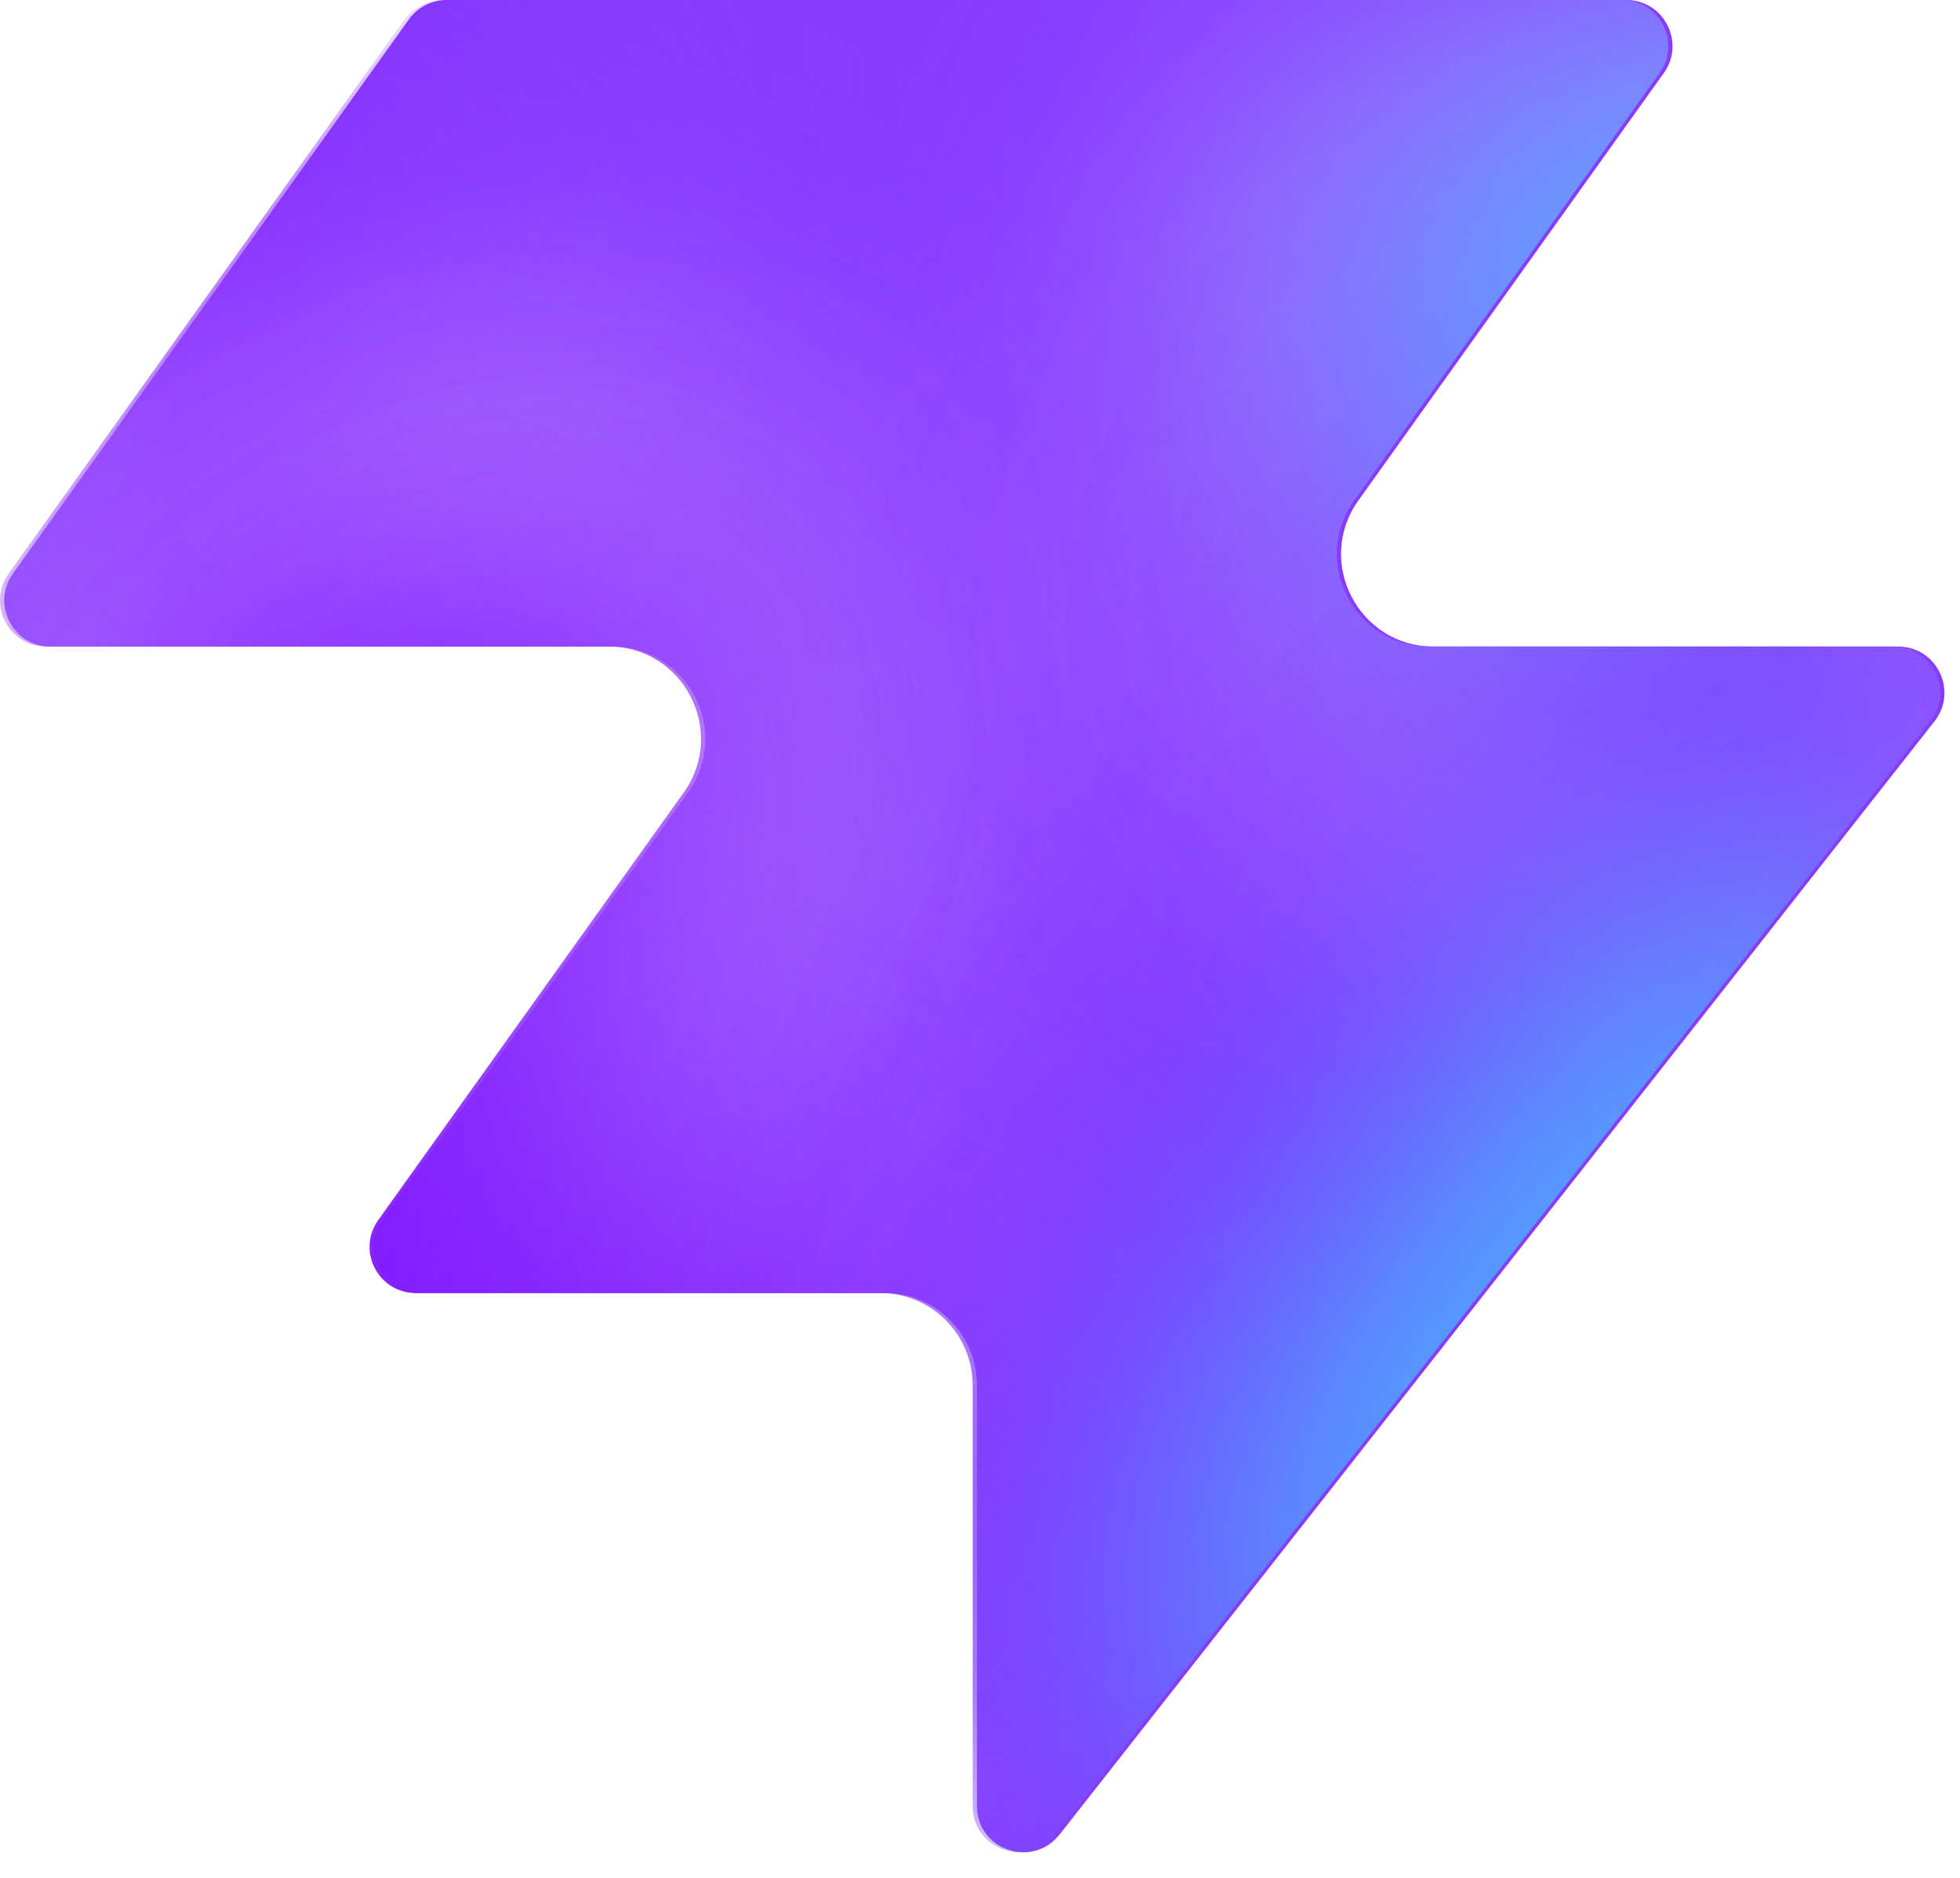
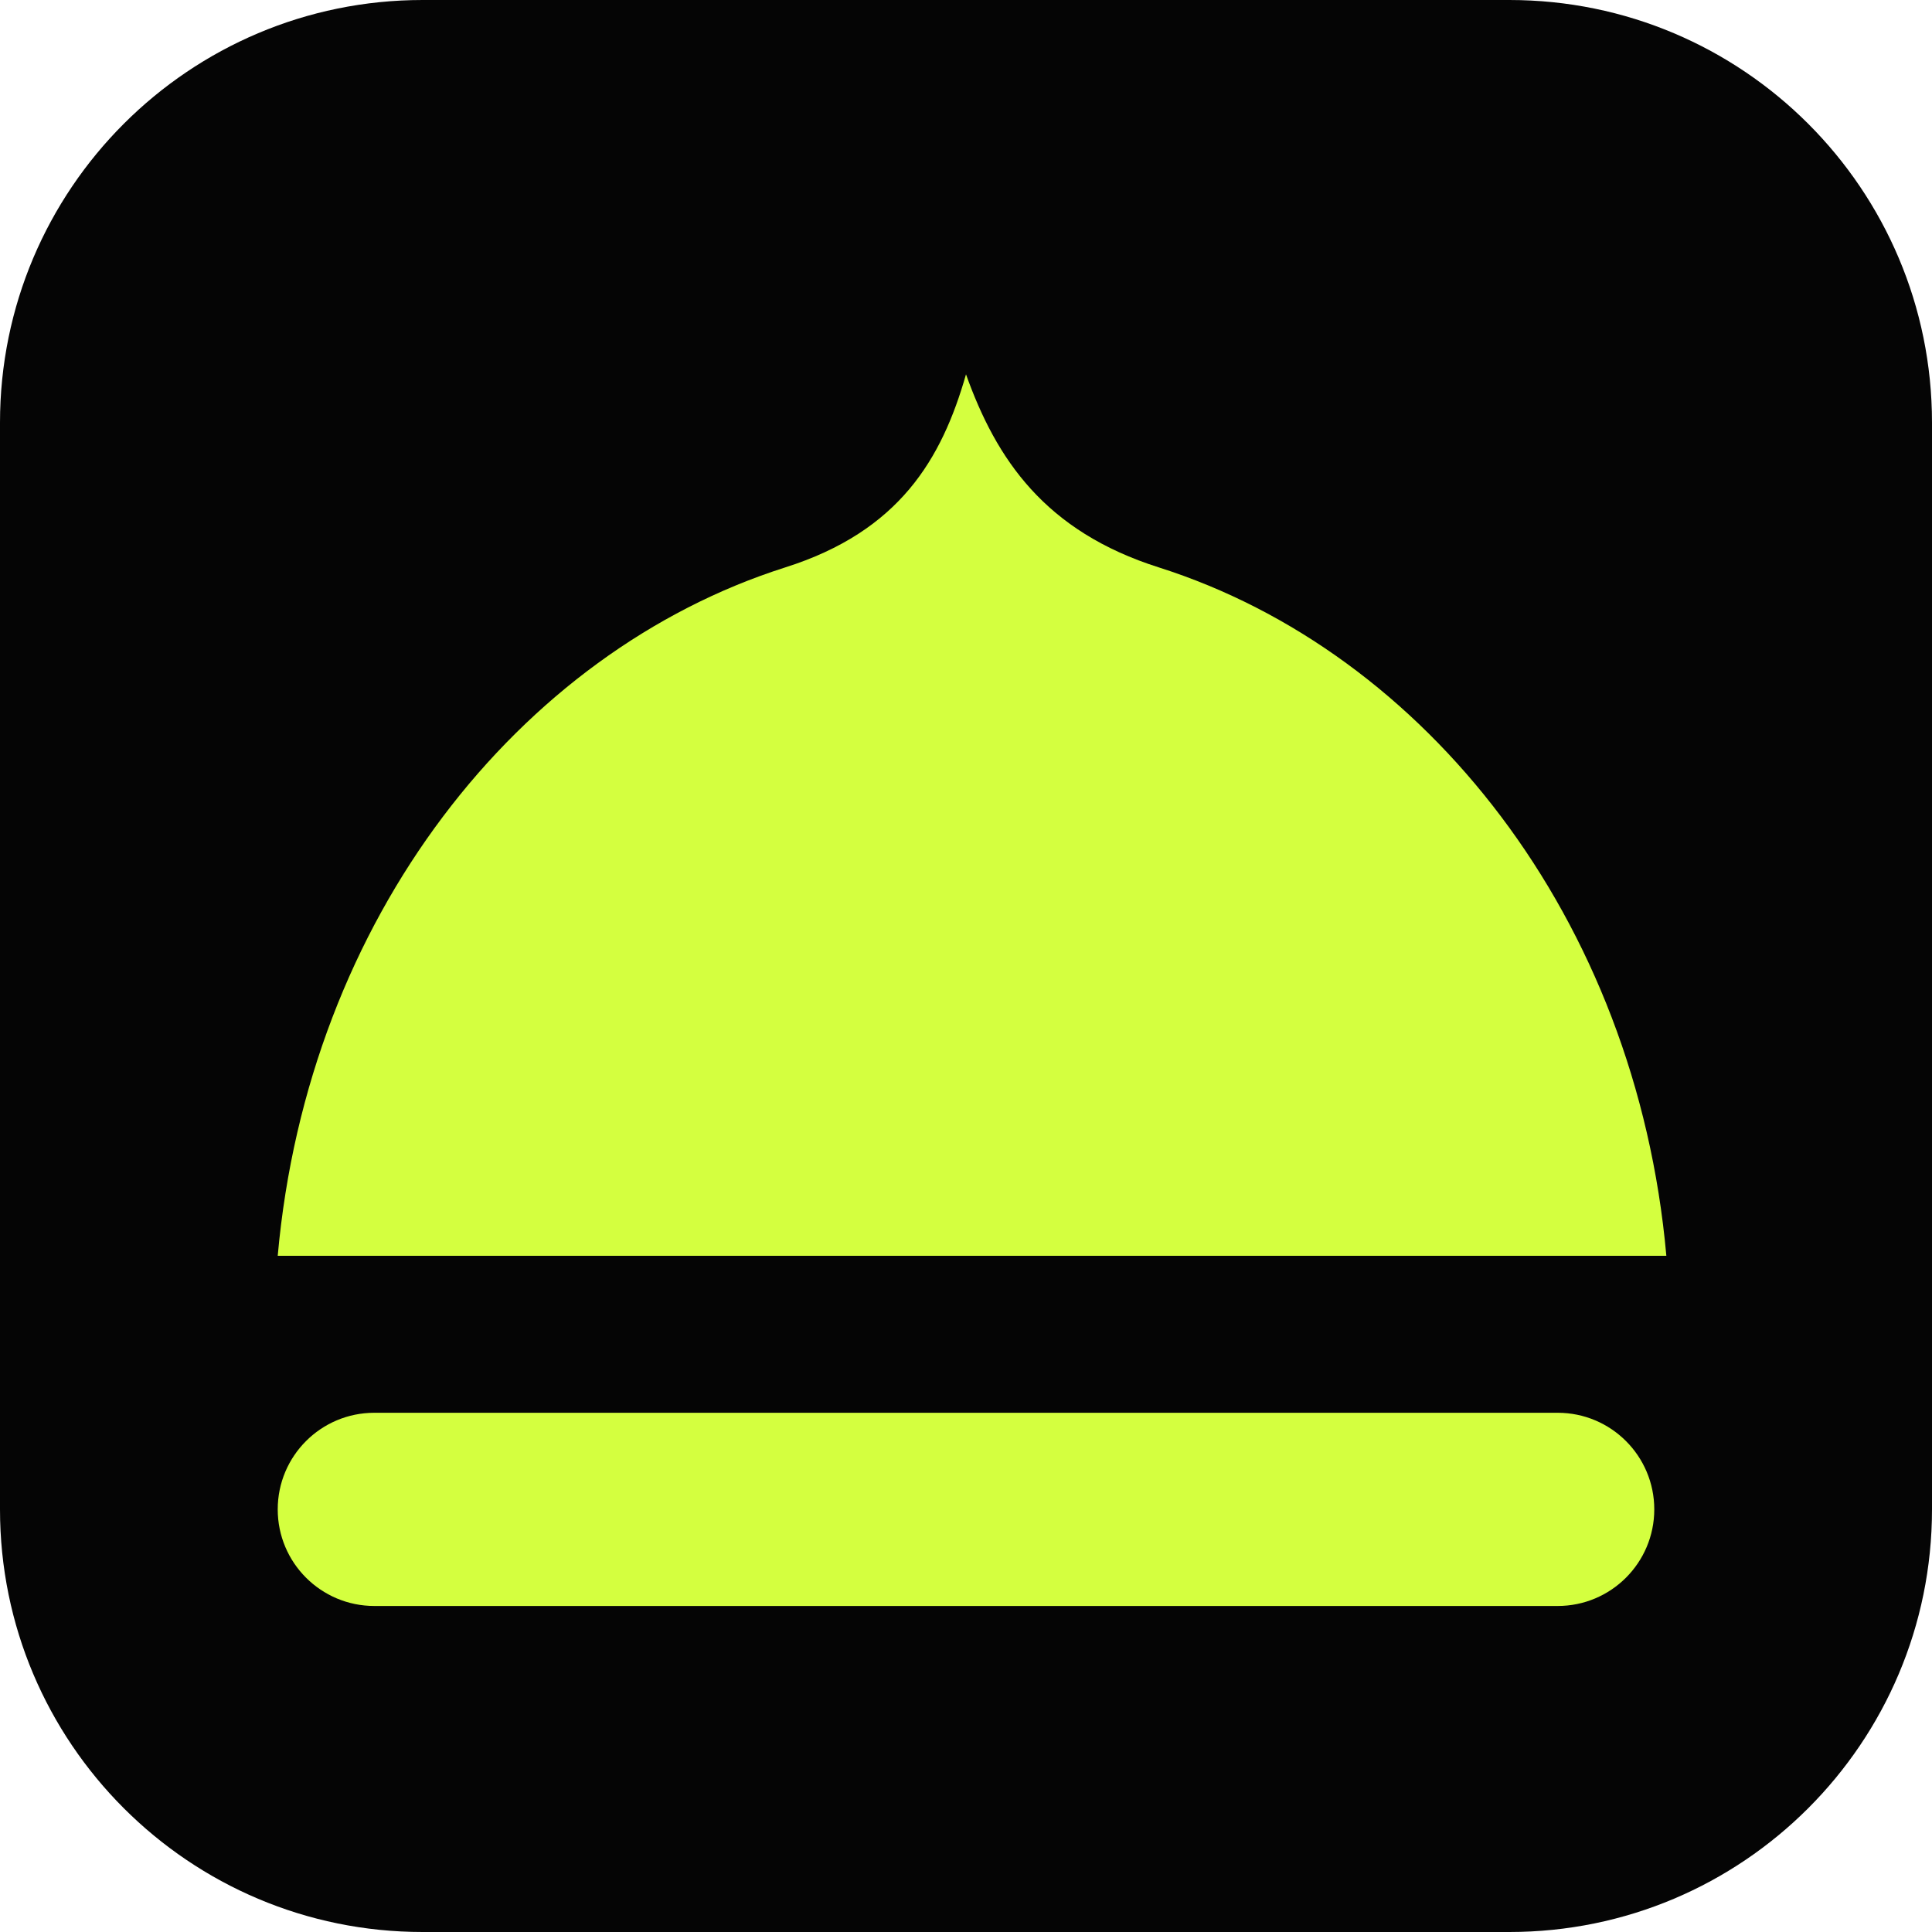
- <svg xmlns="http://www.w3.org/2000/svg" width="48" height="46" fill="none" viewBox="0 0 48 46">
-   <path fill="#863bff" d="M25.946 44.938c-.664.845-2.021.375-2.021-.698V33.937a2.26 2.26 0 0 0-2.262-2.262H10.287c-.92 0-1.456-1.04-.92-1.788l7.48-10.471c1.07-1.497 0-3.578-1.842-3.578H1.237c-.92 0-1.456-1.04-.92-1.788L10.013.474c.214-.297.556-.474.92-.474h28.894c.92 0 1.456 1.04.92 1.788l-7.48 10.471c-1.07 1.498 0 3.579 1.842 3.579h11.377c.943 0 1.473 1.088.89 1.83L25.947 44.94z" style="fill:#863bff;fill:color(display-p3 .525 .23 1);fill-opacity:1" />
-   <mask id="a" width="48" height="46" x="0" y="0" maskUnits="userSpaceOnUse" style="mask-type:alpha">
-     <path fill="#000" d="M25.842 44.938c-.664.844-2.021.375-2.021-.698V33.937a2.26 2.26 0 0 0-2.262-2.262H10.183c-.92 0-1.456-1.04-.92-1.788l7.48-10.471c1.07-1.498 0-3.579-1.842-3.579H1.133c-.92 0-1.456-1.04-.92-1.787L9.91.473c.214-.297.556-.474.92-.474h28.894c.92 0 1.456 1.04.92 1.788l-7.48 10.471c-1.07 1.498 0 3.578 1.842 3.578h11.377c.943 0 1.473 1.088.89 1.832L25.843 44.94z" style="fill:#000;fill-opacity:1" />
-   </mask>
-   <g mask="url(#a)">
-     <g filter="url(#b)">
-       <ellipse cx="5.508" cy="14.704" fill="#ede6ff" rx="5.508" ry="14.704" style="fill:#ede6ff;fill:color(display-p3 .927 .903 1);fill-opacity:1" transform="matrix(.00324 1 1 -.00324 -4.47 31.516)" />
-     </g>
-     <g filter="url(#c)">
-       <ellipse cx="10.399" cy="29.851" fill="#ede6ff" rx="10.399" ry="29.851" style="fill:#ede6ff;fill:color(display-p3 .927 .903 1);fill-opacity:1" transform="matrix(.00324 1 1 -.00324 -39.328 7.883)" />
-     </g>
-     <g filter="url(#d)">
-       <ellipse cx="5.508" cy="30.487" fill="#7e14ff" rx="5.508" ry="30.487" style="fill:#7e14ff;fill:color(display-p3 .492 .077 1);fill-opacity:1" transform="rotate(89.814 -25.913 -14.639)scale(1 -1)" />
-     </g>
-     <g filter="url(#e)">
-       <ellipse cx="5.508" cy="30.599" fill="#7e14ff" rx="5.508" ry="30.599" style="fill:#7e14ff;fill:color(display-p3 .492 .077 1);fill-opacity:1" transform="rotate(89.814 -32.644 -3.334)scale(1 -1)" />
-     </g>
-     <g filter="url(#f)">
-       <ellipse cx="5.508" cy="30.599" fill="#7e14ff" rx="5.508" ry="30.599" style="fill:#7e14ff;fill:color(display-p3 .492 .077 1);fill-opacity:1" transform="matrix(.00324 1 1 -.00324 -34.34 30.47)" />
-     </g>
-     <g filter="url(#g)">
-       <ellipse cx="14.072" cy="22.078" fill="#ede6ff" rx="14.072" ry="22.078" style="fill:#ede6ff;fill:color(display-p3 .927 .903 1);fill-opacity:1" transform="rotate(93.35 24.506 48.493)scale(-1 1)" />
-     </g>
-     <g filter="url(#h)">
-       <ellipse cx="3.47" cy="21.501" fill="#7e14ff" rx="3.47" ry="21.501" style="fill:#7e14ff;fill:color(display-p3 .492 .077 1);fill-opacity:1" transform="rotate(89.009 28.708 47.59)scale(-1 1)" />
-     </g>
-     <g filter="url(#i)">
-       <ellipse cx="3.47" cy="21.501" fill="#7e14ff" rx="3.47" ry="21.501" style="fill:#7e14ff;fill:color(display-p3 .492 .077 1);fill-opacity:1" transform="rotate(89.009 28.708 47.59)scale(-1 1)" />
-     </g>
-     <g filter="url(#j)">
-       <ellipse cx=".387" cy="8.972" fill="#7e14ff" rx="4.407" ry="29.108" style="fill:#7e14ff;fill:color(display-p3 .492 .077 1);fill-opacity:1" transform="rotate(39.51 .387 8.972)" />
-     </g>
-     <g filter="url(#k)">
-       <ellipse cx="47.523" cy="-6.092" fill="#7e14ff" rx="4.407" ry="29.108" style="fill:#7e14ff;fill:color(display-p3 .492 .077 1);fill-opacity:1" transform="rotate(37.892 47.523 -6.092)" />
-     </g>
-     <g filter="url(#l)">
-       <ellipse cx="41.412" cy="6.333" fill="#47bfff" rx="5.971" ry="9.665" style="fill:#47bfff;fill:color(display-p3 .28 .748 1);fill-opacity:1" transform="rotate(37.892 41.412 6.333)" />
-     </g>
-     <g filter="url(#m)">
-       <ellipse cx="-1.879" cy="38.332" fill="#7e14ff" rx="4.407" ry="29.108" style="fill:#7e14ff;fill:color(display-p3 .492 .077 1);fill-opacity:1" transform="rotate(37.892 -1.88 38.332)" />
-     </g>
-     <g filter="url(#n)">
-       <ellipse cx="-1.879" cy="38.332" fill="#7e14ff" rx="4.407" ry="29.108" style="fill:#7e14ff;fill:color(display-p3 .492 .077 1);fill-opacity:1" transform="rotate(37.892 -1.88 38.332)" />
-     </g>
-     <g filter="url(#o)">
-       <ellipse cx="35.651" cy="29.907" fill="#7e14ff" rx="4.407" ry="29.108" style="fill:#7e14ff;fill:color(display-p3 .492 .077 1);fill-opacity:1" transform="rotate(37.892 35.651 29.907)" />
-     </g>
-     <g filter="url(#p)">
-       <ellipse cx="38.418" cy="32.4" fill="#47bfff" rx="5.971" ry="15.297" style="fill:#47bfff;fill:color(display-p3 .28 .748 1);fill-opacity:1" transform="rotate(37.892 38.418 32.4)" />
-     </g>
+ <svg xmlns="http://www.w3.org/2000/svg" viewBox="0 0 64 64" width="64" height="64">
+   <rect width="64" height="64" rx="14" fill="#050505" />
+   <g fill="#D4FF3F">
+     <path d="M9.2 41.6c1-11.2 8-20 16.8-22.8 3.8-1.2 5.2-3.6 6-6.4 1 2.8 2.6 5.2 6.4 6.4 8.8 2.8 15.8 11.6 16.8 22.8z" />
+     <rect x="9.2" y="46.8" width="45.6" height="6.4" rx="3.2" />
  </g>
-   <defs>
-     <filter id="b" width="60.045" height="41.654" x="-19.77" y="16.149" color-interpolation-filters="sRGB" filterUnits="userSpaceOnUse">
-       <feFlood flood-opacity="0" result="BackgroundImageFix" />
-       <feBlend in="SourceGraphic" in2="BackgroundImageFix" result="shape" />
-       <feGaussianBlur result="effect1_foregroundBlur_2002_17158" stdDeviation="7.659" />
-     </filter>
-     <filter id="c" width="90.34" height="51.437" x="-54.613" y="-7.533" color-interpolation-filters="sRGB" filterUnits="userSpaceOnUse">
-       <feFlood flood-opacity="0" result="BackgroundImageFix" />
-       <feBlend in="SourceGraphic" in2="BackgroundImageFix" result="shape" />
-       <feGaussianBlur result="effect1_foregroundBlur_2002_17158" stdDeviation="7.659" />
-     </filter>
-     <filter id="d" width="79.355" height="29.4" x="-49.64" y="2.03" color-interpolation-filters="sRGB" filterUnits="userSpaceOnUse">
-       <feFlood flood-opacity="0" result="BackgroundImageFix" />
-       <feBlend in="SourceGraphic" in2="BackgroundImageFix" result="shape" />
-       <feGaussianBlur result="effect1_foregroundBlur_2002_17158" stdDeviation="4.596" />
-     </filter>
-     <filter id="e" width="79.579" height="29.4" x="-45.045" y="20.029" color-interpolation-filters="sRGB" filterUnits="userSpaceOnUse">
-       <feFlood flood-opacity="0" result="BackgroundImageFix" />
-       <feBlend in="SourceGraphic" in2="BackgroundImageFix" result="shape" />
-       <feGaussianBlur result="effect1_foregroundBlur_2002_17158" stdDeviation="4.596" />
-     </filter>
-     <filter id="f" width="79.579" height="29.4" x="-43.513" y="21.178" color-interpolation-filters="sRGB" filterUnits="userSpaceOnUse">
-       <feFlood flood-opacity="0" result="BackgroundImageFix" />
-       <feBlend in="SourceGraphic" in2="BackgroundImageFix" result="shape" />
-       <feGaussianBlur result="effect1_foregroundBlur_2002_17158" stdDeviation="4.596" />
-     </filter>
-     <filter id="g" width="74.749" height="58.852" x="15.756" y="-17.901" color-interpolation-filters="sRGB" filterUnits="userSpaceOnUse">
-       <feFlood flood-opacity="0" result="BackgroundImageFix" />
-       <feBlend in="SourceGraphic" in2="BackgroundImageFix" result="shape" />
-       <feGaussianBlur result="effect1_foregroundBlur_2002_17158" stdDeviation="7.659" />
-     </filter>
-     <filter id="h" width="61.377" height="25.362" x="23.548" y="2.284" color-interpolation-filters="sRGB" filterUnits="userSpaceOnUse">
-       <feFlood flood-opacity="0" result="BackgroundImageFix" />
-       <feBlend in="SourceGraphic" in2="BackgroundImageFix" result="shape" />
-       <feGaussianBlur result="effect1_foregroundBlur_2002_17158" stdDeviation="4.596" />
-     </filter>
-     <filter id="i" width="61.377" height="25.362" x="23.548" y="2.284" color-interpolation-filters="sRGB" filterUnits="userSpaceOnUse">
-       <feFlood flood-opacity="0" result="BackgroundImageFix" />
-       <feBlend in="SourceGraphic" in2="BackgroundImageFix" result="shape" />
-       <feGaussianBlur result="effect1_foregroundBlur_2002_17158" stdDeviation="4.596" />
-     </filter>
-     <filter id="j" width="56.045" height="63.649" x="-27.636" y="-22.853" color-interpolation-filters="sRGB" filterUnits="userSpaceOnUse">
-       <feFlood flood-opacity="0" result="BackgroundImageFix" />
-       <feBlend in="SourceGraphic" in2="BackgroundImageFix" result="shape" />
-       <feGaussianBlur result="effect1_foregroundBlur_2002_17158" stdDeviation="4.596" />
-     </filter>
-     <filter id="k" width="54.814" height="64.646" x="20.116" y="-38.415" color-interpolation-filters="sRGB" filterUnits="userSpaceOnUse">
-       <feFlood flood-opacity="0" result="BackgroundImageFix" />
-       <feBlend in="SourceGraphic" in2="BackgroundImageFix" result="shape" />
-       <feGaussianBlur result="effect1_foregroundBlur_2002_17158" stdDeviation="4.596" />
-     </filter>
-     <filter id="l" width="33.541" height="35.313" x="24.641" y="-11.323" color-interpolation-filters="sRGB" filterUnits="userSpaceOnUse">
-       <feFlood flood-opacity="0" result="BackgroundImageFix" />
-       <feBlend in="SourceGraphic" in2="BackgroundImageFix" result="shape" />
-       <feGaussianBlur result="effect1_foregroundBlur_2002_17158" stdDeviation="4.596" />
-     </filter>
-     <filter id="m" width="54.814" height="64.646" x="-29.286" y="6.009" color-interpolation-filters="sRGB" filterUnits="userSpaceOnUse">
-       <feFlood flood-opacity="0" result="BackgroundImageFix" />
-       <feBlend in="SourceGraphic" in2="BackgroundImageFix" result="shape" />
-       <feGaussianBlur result="effect1_foregroundBlur_2002_17158" stdDeviation="4.596" />
-     </filter>
-     <filter id="n" width="54.814" height="64.646" x="-29.286" y="6.009" color-interpolation-filters="sRGB" filterUnits="userSpaceOnUse">
-       <feFlood flood-opacity="0" result="BackgroundImageFix" />
-       <feBlend in="SourceGraphic" in2="BackgroundImageFix" result="shape" />
-       <feGaussianBlur result="effect1_foregroundBlur_2002_17158" stdDeviation="4.596" />
-     </filter>
-     <filter id="o" width="54.814" height="64.646" x="8.244" y="-2.416" color-interpolation-filters="sRGB" filterUnits="userSpaceOnUse">
-       <feFlood flood-opacity="0" result="BackgroundImageFix" />
-       <feBlend in="SourceGraphic" in2="BackgroundImageFix" result="shape" />
-       <feGaussianBlur result="effect1_foregroundBlur_2002_17158" stdDeviation="4.596" />
-     </filter>
-     <filter id="p" width="39.409" height="43.623" x="18.713" y="10.588" color-interpolation-filters="sRGB" filterUnits="userSpaceOnUse">
-       <feFlood flood-opacity="0" result="BackgroundImageFix" />
-       <feBlend in="SourceGraphic" in2="BackgroundImageFix" result="shape" />
-       <feGaussianBlur result="effect1_foregroundBlur_2002_17158" stdDeviation="4.596" />
-     </filter>
-   </defs>
</svg>
